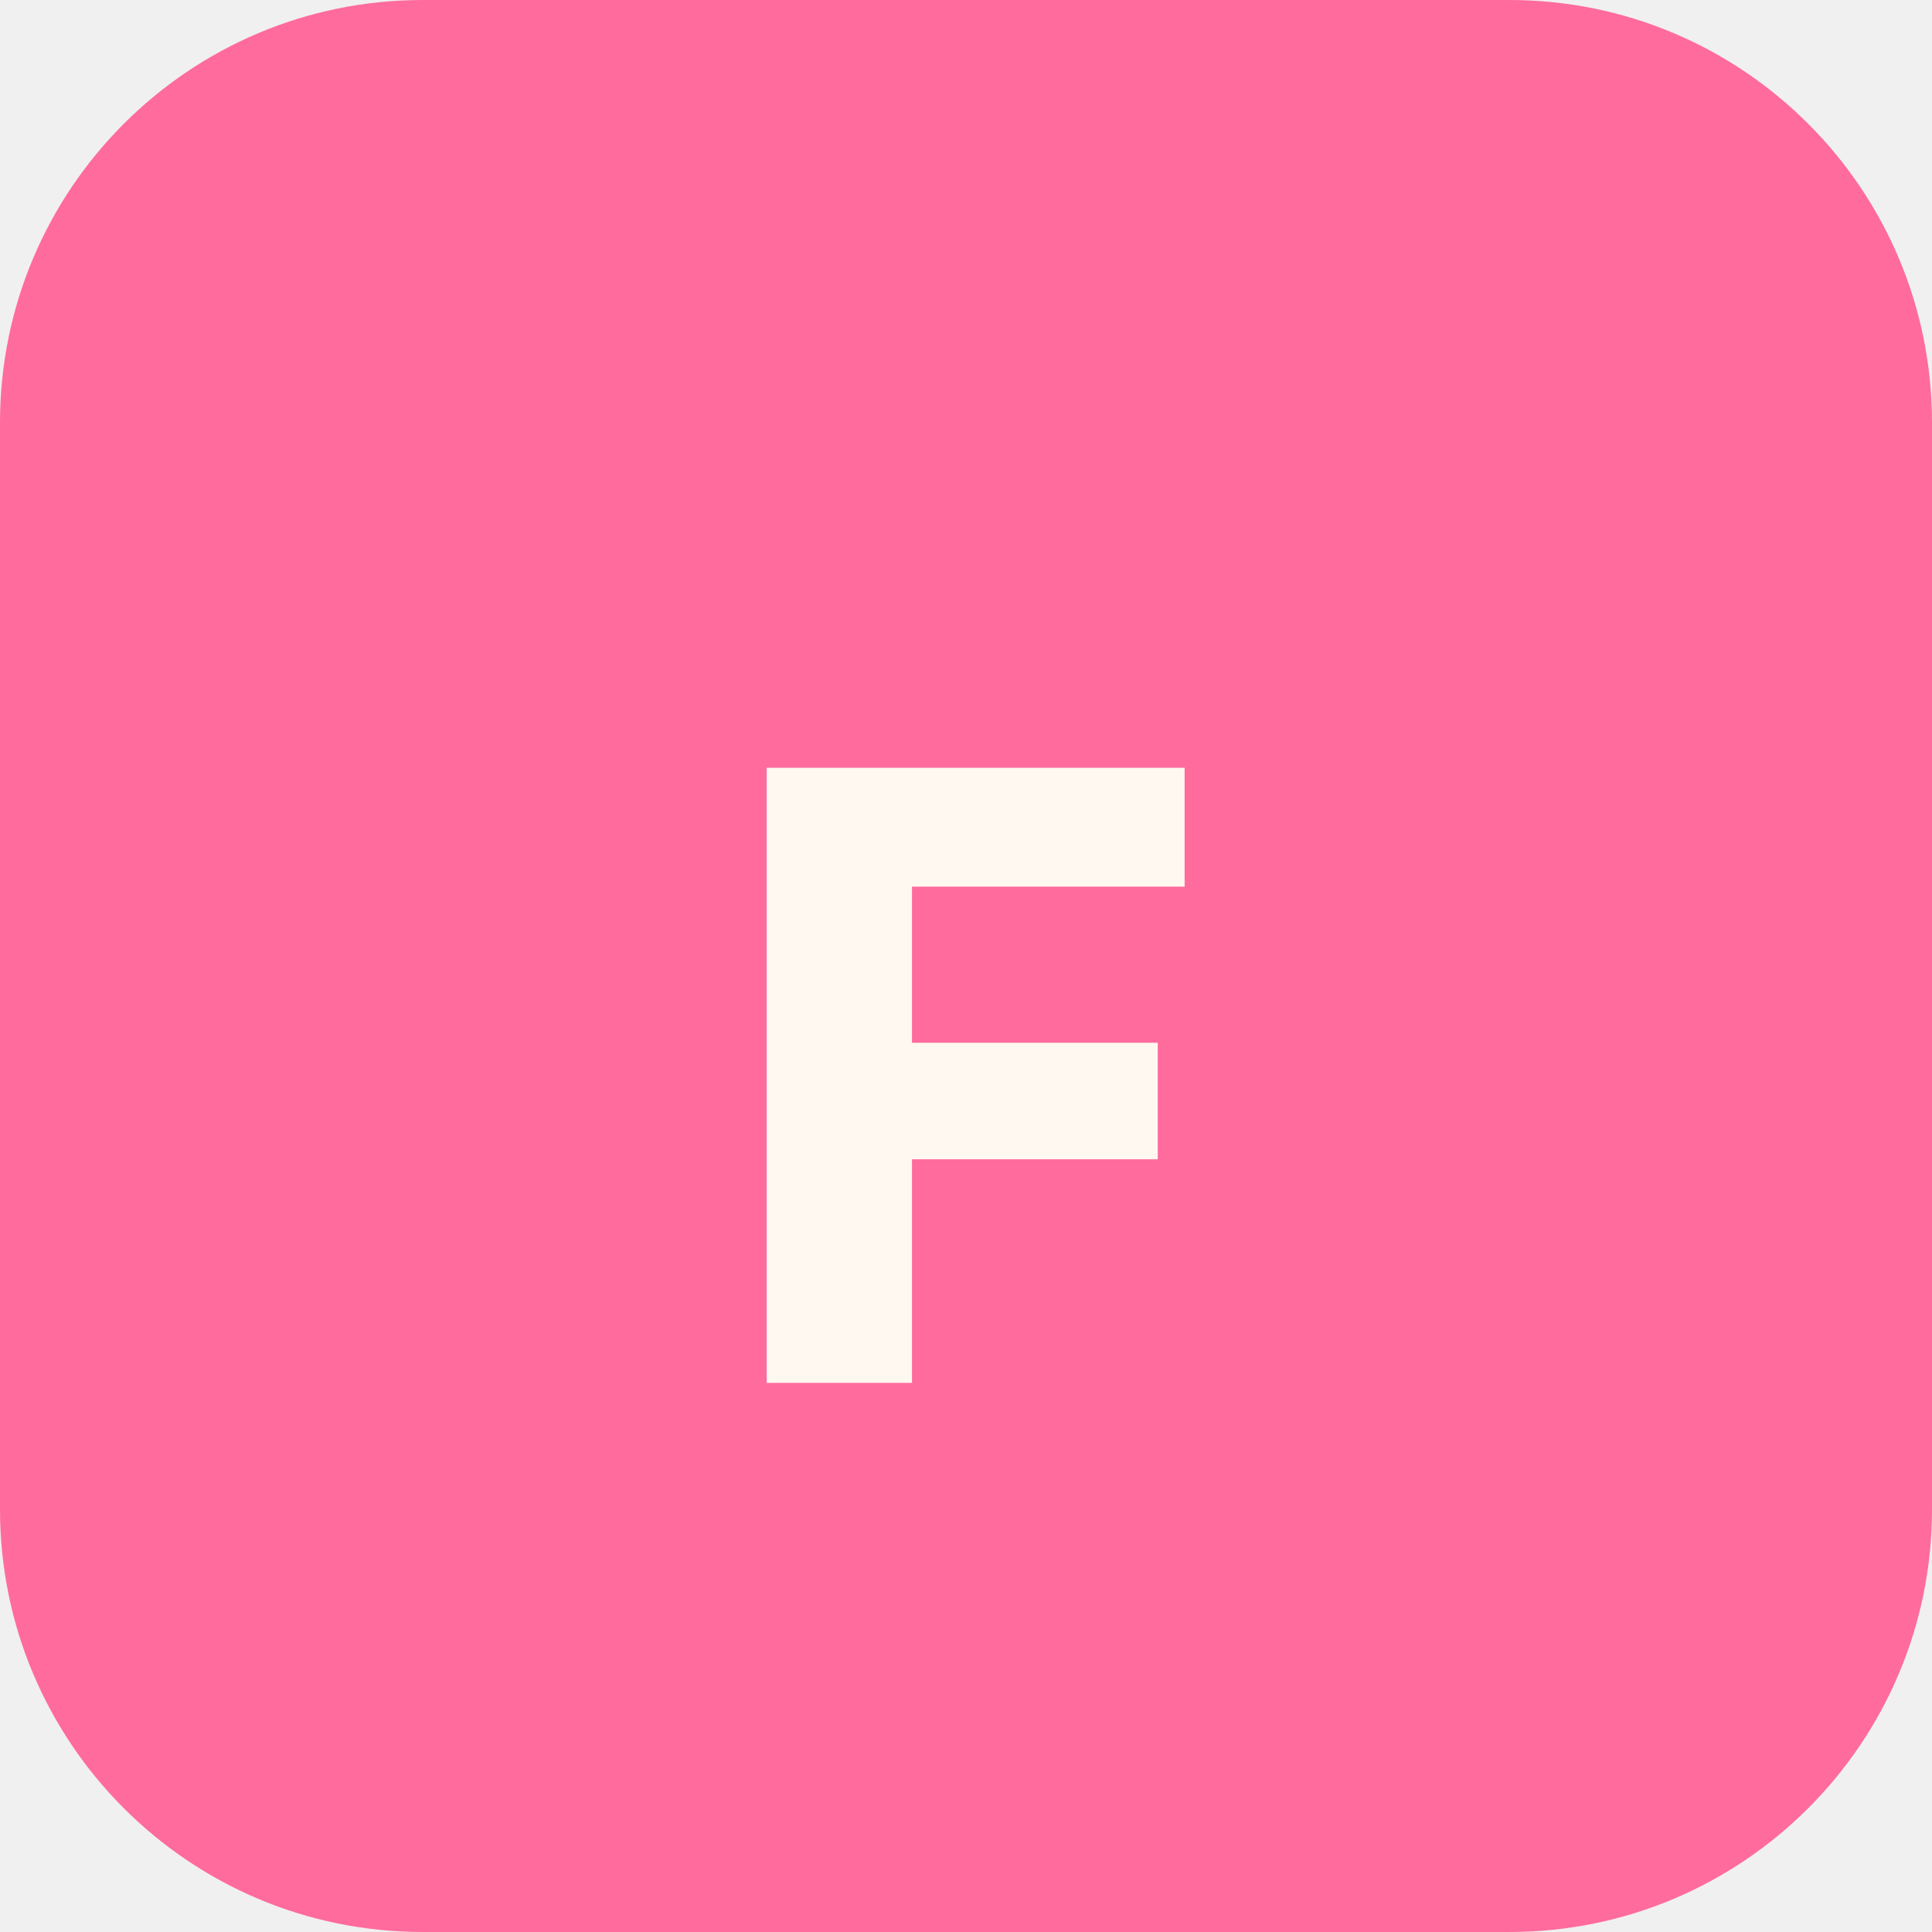
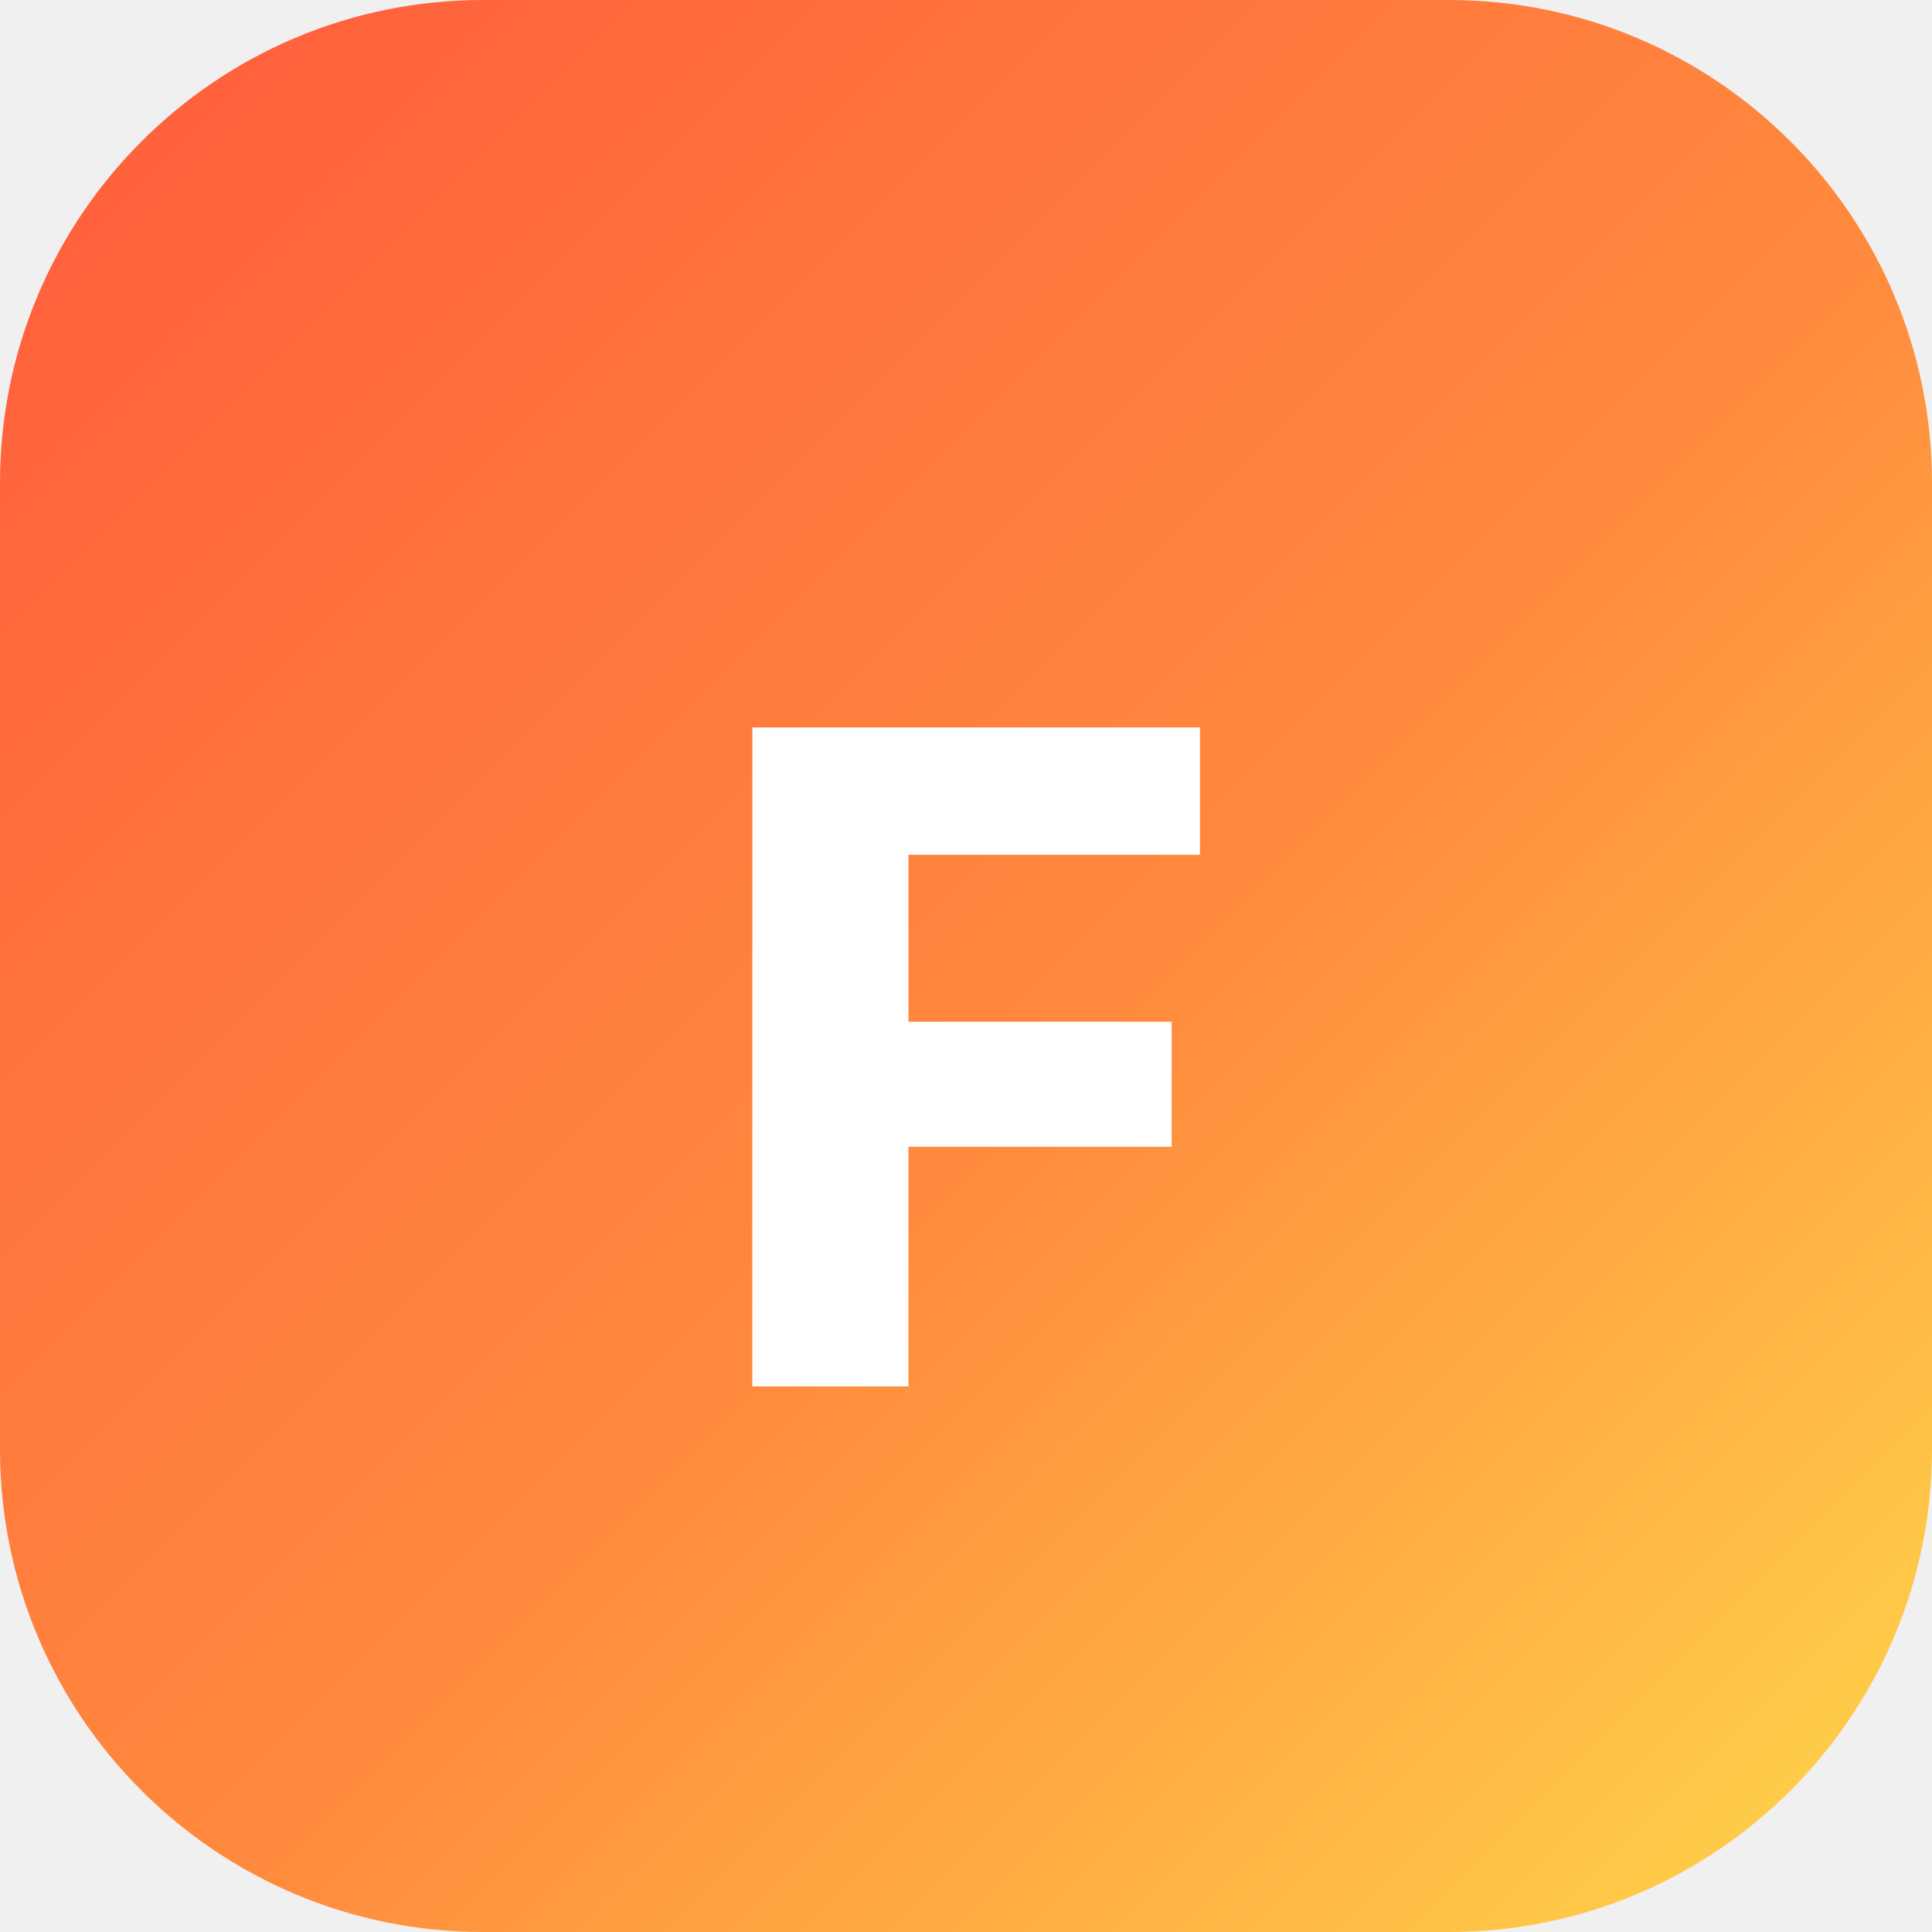
<svg xmlns="http://www.w3.org/2000/svg" viewBox="0 0 64 64">
-   <rect width="64" height="64" rx="14" fill="#FF6B9D" />
-   <text x="50%" y="55%" font-family="system-ui,-apple-system,sans-serif" font-size="28" font-weight="800" text-anchor="middle" dominant-baseline="middle" fill="#FFF8F0">F</text>
+   <defs>
+     <linearGradient id="g" x1="0" y1="0" x2="1" y2="1">
+       <stop offset="0%" stop-color="#ff5a3c" />
+       <stop offset="55%" stop-color="#ff8a3d" />
+       <stop offset="100%" stop-color="#ffd84a" />
+     </linearGradient>
+   </defs>
+   <rect width="64" height="64" rx="16" fill="url(#g)" />
+   <text x="50%" y="54%" font-family="system-ui,-apple-system,sans-serif" font-size="30" font-weight="800" text-anchor="middle" dominant-baseline="middle" fill="#fff">F</text>
</svg>
